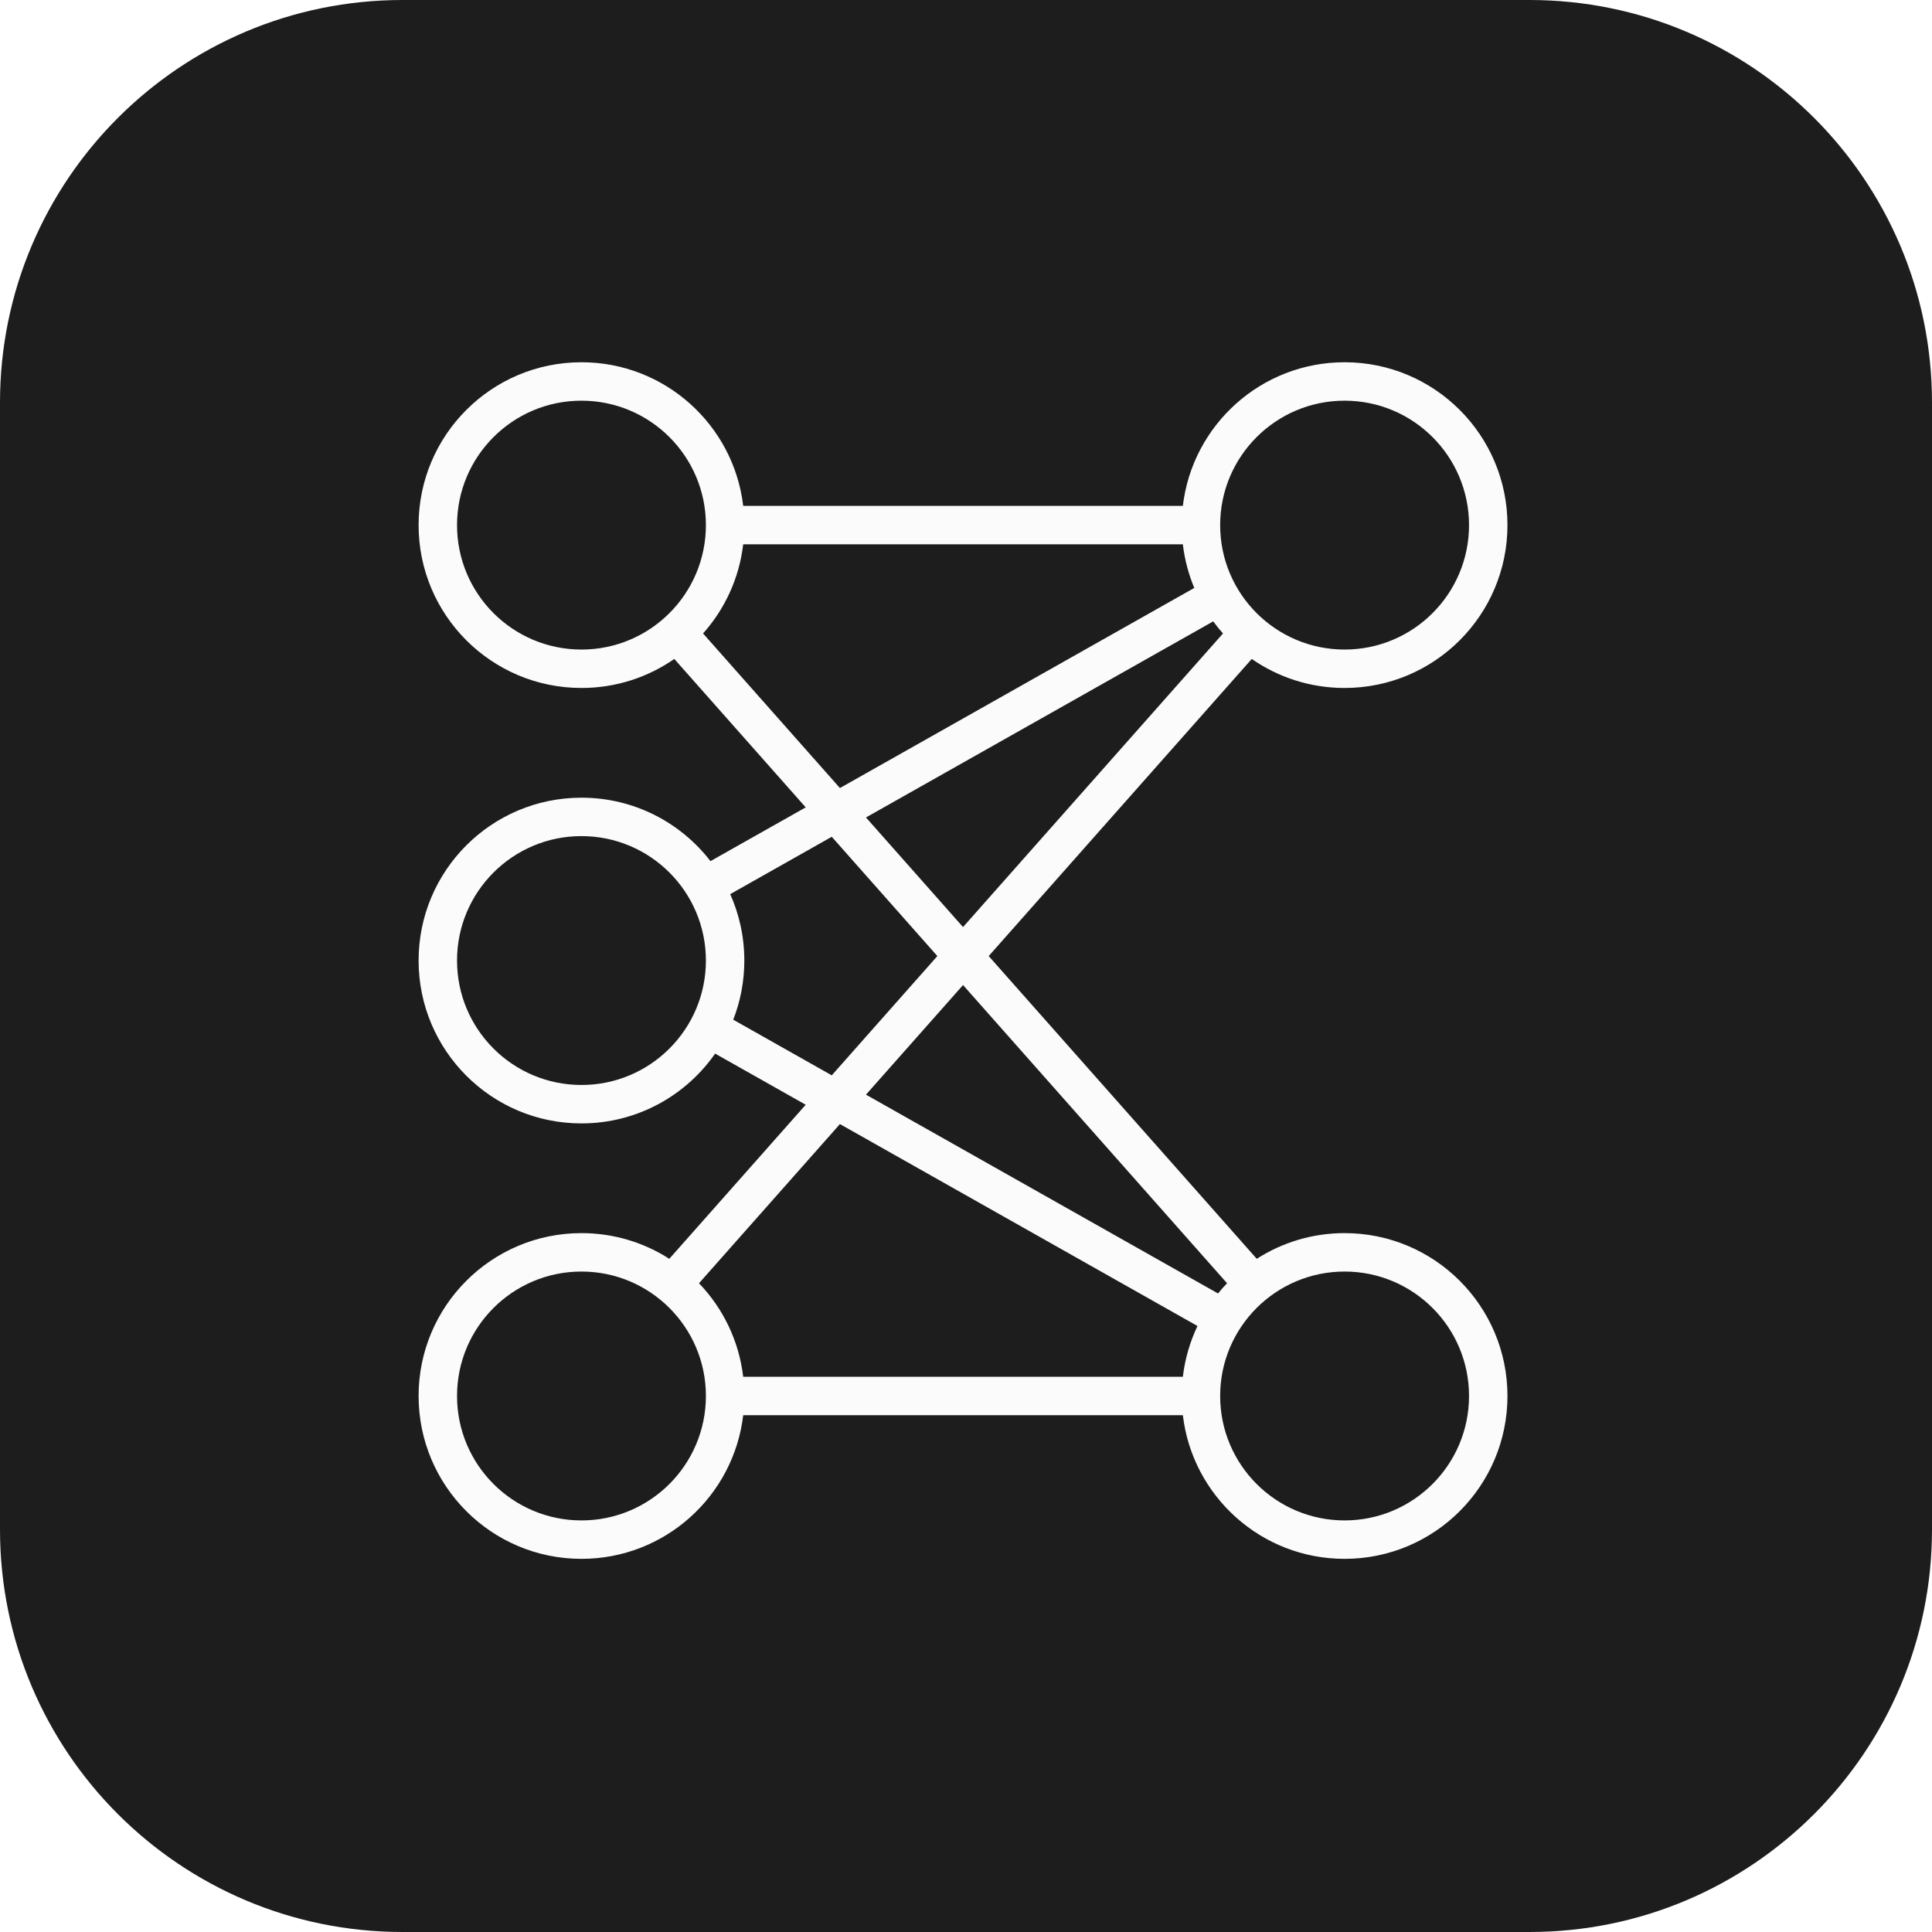
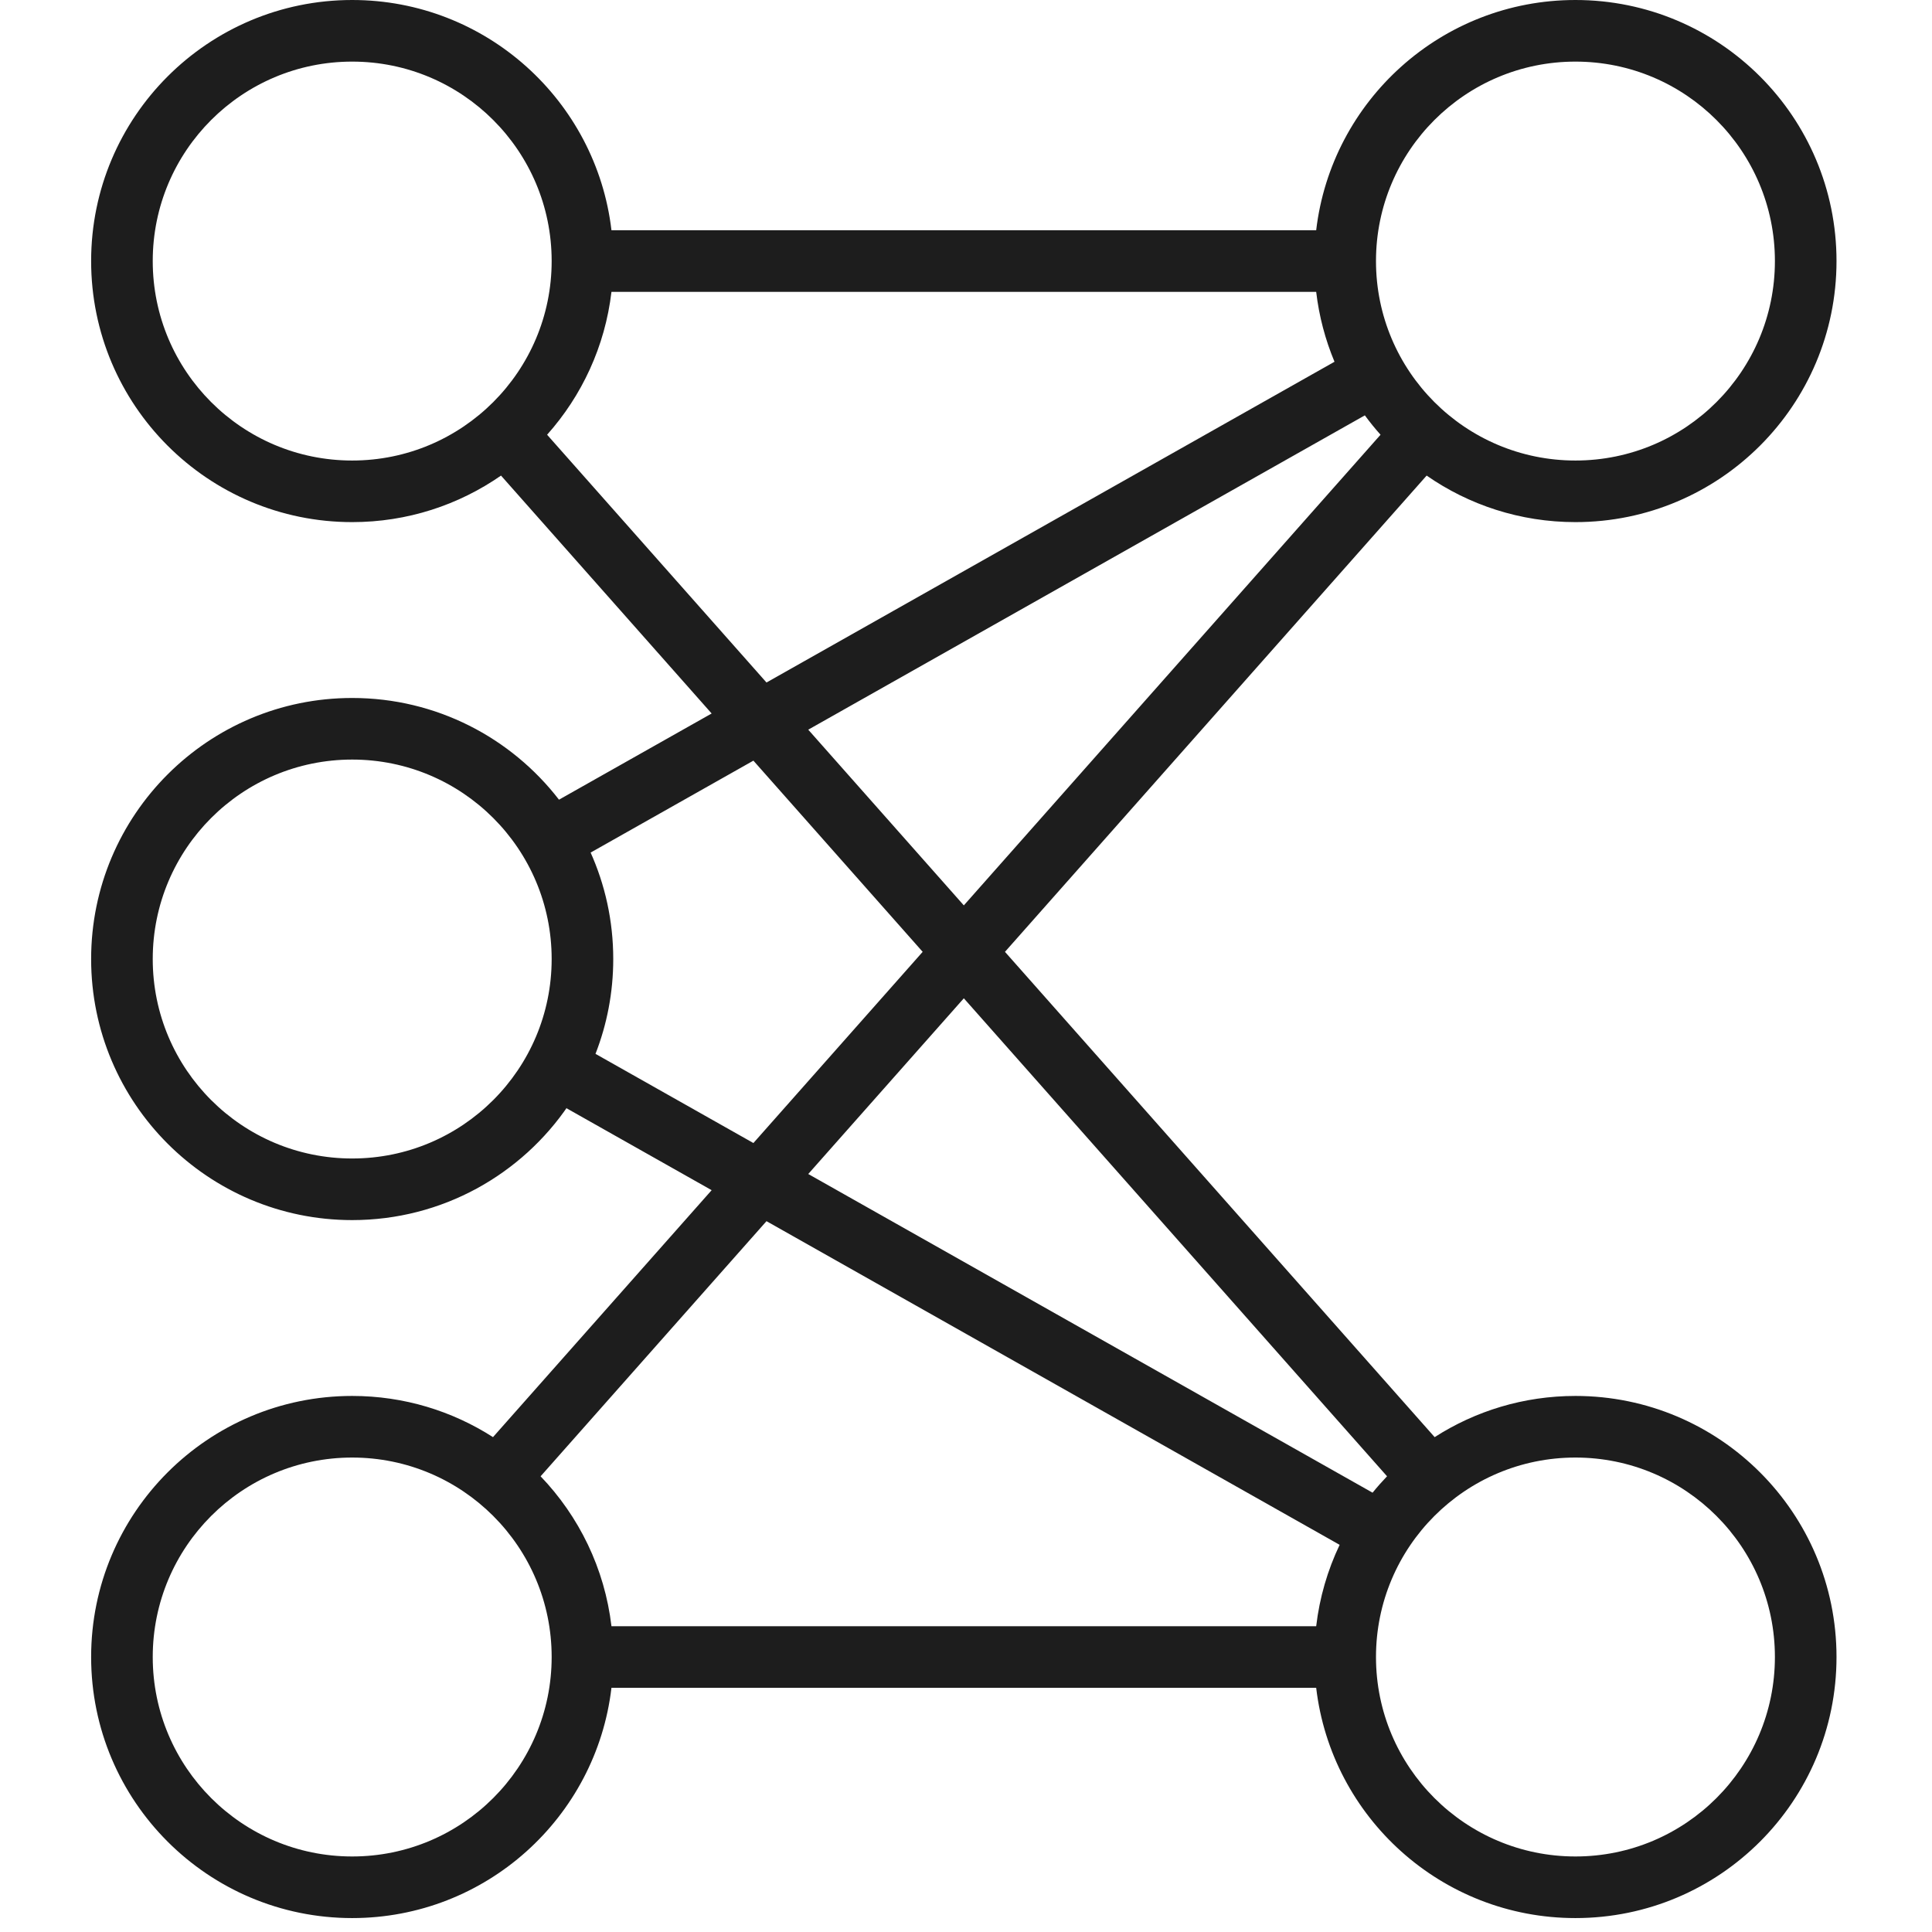
- <svg xmlns="http://www.w3.org/2000/svg" viewBox="0 0 48 48">
-   <rect width="48" height="48" rx="10" fill="#1D1D1D" />
-   <g transform="translate(10.4 9) scale(0.2825)">
-     <path fill="#FBFBFB" fill-rule="evenodd" clip-rule="evenodd" d="M14.323 0C6.413 0 0 6.413 0 14.323C0 22.234 6.413 28.646 14.323 28.646C17.358 28.646 20.171 27.703 22.488 26.093L34.045 39.146L25.669 43.875C23.05 40.481 18.942 38.295 14.323 38.295C6.413 38.295 0 44.707 0 52.618C0 60.528 6.413 66.941 14.323 66.941C19.267 66.941 23.626 64.436 26.2 60.626C26.16 60.685 26.12 60.744 26.079 60.802L34.045 65.3L22.048 78.849C19.82 77.419 17.168 76.589 14.323 76.589C6.413 76.589 0 83.002 0 90.912C0 98.823 6.413 105.236 14.323 105.236C21.662 105.236 27.712 99.716 28.548 92.602L67.213 92.602C68.049 99.716 74.099 105.236 81.437 105.236C89.348 105.236 95.761 98.823 95.761 90.912C95.761 83.002 89.348 76.589 81.437 76.589C78.593 76.589 75.941 77.419 73.713 78.849L50.138 52.223L73.273 26.093C75.59 27.703 78.403 28.646 81.437 28.646C89.348 28.646 95.761 22.234 95.761 14.323C95.761 6.413 89.348 0 81.437 0C74.099 0 68.049 5.519 67.213 12.633L28.548 12.633C27.712 5.519 21.662 0 14.323 0ZM3.38 14.323C3.38 8.279 8.279 3.38 14.323 3.38C20.367 3.38 25.267 8.279 25.267 14.323C25.267 20.367 20.367 25.267 14.323 25.267C8.279 25.267 3.38 20.367 3.38 14.323ZM28.548 16.013C28.196 19.006 26.922 21.716 25.017 23.852L37.054 37.446L68.218 19.848C67.715 18.644 67.371 17.357 67.213 16.013L28.548 16.013ZM69.883 22.789L39.345 40.034L47.881 49.674L70.744 23.852C70.44 23.512 70.153 23.157 69.883 22.789ZM71.101 80.997L47.881 54.772L39.345 64.412L70.307 81.897C70.559 81.586 70.824 81.286 71.101 80.997ZM68.5 84.758L37.054 67L24.66 80.998C26.762 83.189 28.174 86.047 28.548 89.223H67.213C67.399 87.641 67.842 86.138 68.5 84.758ZM27.672 57.82L36.336 62.713L45.623 52.223L36.336 41.733L27.405 46.777C27.397 46.759 27.389 46.741 27.381 46.723C28.194 48.521 28.646 50.517 28.646 52.618C28.646 54.453 28.301 56.208 27.672 57.82ZM70.494 14.323C70.494 8.279 75.394 3.38 81.437 3.38C87.481 3.38 92.381 8.279 92.381 14.323C92.381 20.367 87.481 25.267 81.437 25.267C75.394 25.267 70.494 20.367 70.494 14.323ZM3.38 52.618C3.38 46.574 8.279 41.674 14.323 41.674C20.367 41.674 25.267 46.574 25.267 52.618C25.267 58.662 20.367 63.561 14.323 63.561C8.279 63.561 3.38 58.662 3.38 52.618ZM3.38 90.912C3.38 84.868 8.279 79.969 14.323 79.969C20.367 79.969 25.267 84.868 25.267 90.912C25.267 96.956 20.367 101.856 14.323 101.856C8.279 101.856 3.38 96.956 3.38 90.912ZM70.494 90.912C70.494 84.868 75.394 79.969 81.437 79.969C87.481 79.969 92.381 84.868 92.381 90.912C92.381 96.956 87.481 101.856 81.437 101.856C75.394 101.856 70.494 96.956 70.494 90.912Z" />
+ <svg xmlns="http://www.w3.org/2000/svg" viewBox="0 0 106 106">
+   <g transform="translate(5 0)">
+     <path fill="#1D1D1D" fill-rule="evenodd" clip-rule="evenodd" d="M14.323 0C6.413 0 0 6.413 0 14.323C0 22.234 6.413 28.646 14.323 28.646C17.358 28.646 20.171 27.703 22.488 26.093L34.045 39.146L25.669 43.875C23.05 40.481 18.942 38.295 14.323 38.295C6.413 38.295 0 44.707 0 52.618C0 60.528 6.413 66.941 14.323 66.941C19.267 66.941 23.626 64.436 26.2 60.626C26.16 60.685 26.12 60.744 26.079 60.802L34.045 65.3L22.048 78.849C19.82 77.419 17.168 76.589 14.323 76.589C6.413 76.589 0 83.002 0 90.912C0 98.823 6.413 105.236 14.323 105.236C21.662 105.236 27.712 99.716 28.548 92.602L67.213 92.602C68.049 99.716 74.099 105.236 81.437 105.236C89.348 105.236 95.761 98.823 95.761 90.912C95.761 83.002 89.348 76.589 81.437 76.589C78.593 76.589 75.941 77.419 73.713 78.849L50.138 52.223L73.273 26.093C75.59 27.703 78.403 28.646 81.437 28.646C89.348 28.646 95.761 22.234 95.761 14.323C95.761 6.413 89.348 0 81.437 0C74.099 0 68.049 5.519 67.213 12.633L28.548 12.633C27.712 5.519 21.662 0 14.323 0ZM3.38 14.323C3.38 8.279 8.279 3.38 14.323 3.38C20.367 3.38 25.267 8.279 25.267 14.323C25.267 20.367 20.367 25.267 14.323 25.267C8.279 25.267 3.38 20.367 3.38 14.323ZM28.548 16.013C28.196 19.006 26.922 21.716 25.017 23.852L37.054 37.446L68.218 19.848C67.715 18.644 67.371 17.357 67.213 16.013L28.548 16.013ZM69.883 22.789L39.345 40.034L47.881 49.674L70.744 23.852C70.44 23.512 70.153 23.157 69.883 22.789ZM71.101 80.997L47.881 54.772L39.345 64.412L70.307 81.897C70.559 81.586 70.824 81.286 71.101 80.997ZM68.5 84.758L37.054 67L24.66 80.998C26.762 83.189 28.174 86.047 28.548 89.223H67.213C67.399 87.641 67.842 86.138 68.5 84.758ZM27.672 57.82L36.336 62.713L45.623 52.223L36.336 41.733L27.405 46.777C27.397 46.759 27.389 46.741 27.381 46.723C28.194 48.521 28.646 50.517 28.646 52.618C28.646 54.453 28.301 56.208 27.672 57.82ZM70.494 14.323C70.494 8.279 75.394 3.38 81.437 3.38C87.481 3.38 92.381 8.279 92.381 14.323C92.381 20.367 87.481 25.267 81.437 25.267C75.394 25.267 70.494 20.367 70.494 14.323ZM3.38 52.618C3.38 46.574 8.279 41.674 14.323 41.674C20.367 41.674 25.267 46.574 25.267 52.618C25.267 58.662 20.367 63.561 14.323 63.561C8.279 63.561 3.38 58.662 3.38 52.618ZM3.38 90.912C3.38 84.868 8.279 79.969 14.323 79.969C20.367 79.969 25.267 84.868 25.267 90.912C25.267 96.956 20.367 101.856 14.323 101.856C8.279 101.856 3.38 96.956 3.38 90.912ZM70.494 90.912C70.494 84.868 75.394 79.969 81.437 79.969C87.481 79.969 92.381 84.868 92.381 90.912C92.381 96.956 87.481 101.856 81.437 101.856C75.394 101.856 70.494 96.956 70.494 90.912Z" />
  </g>
</svg>
